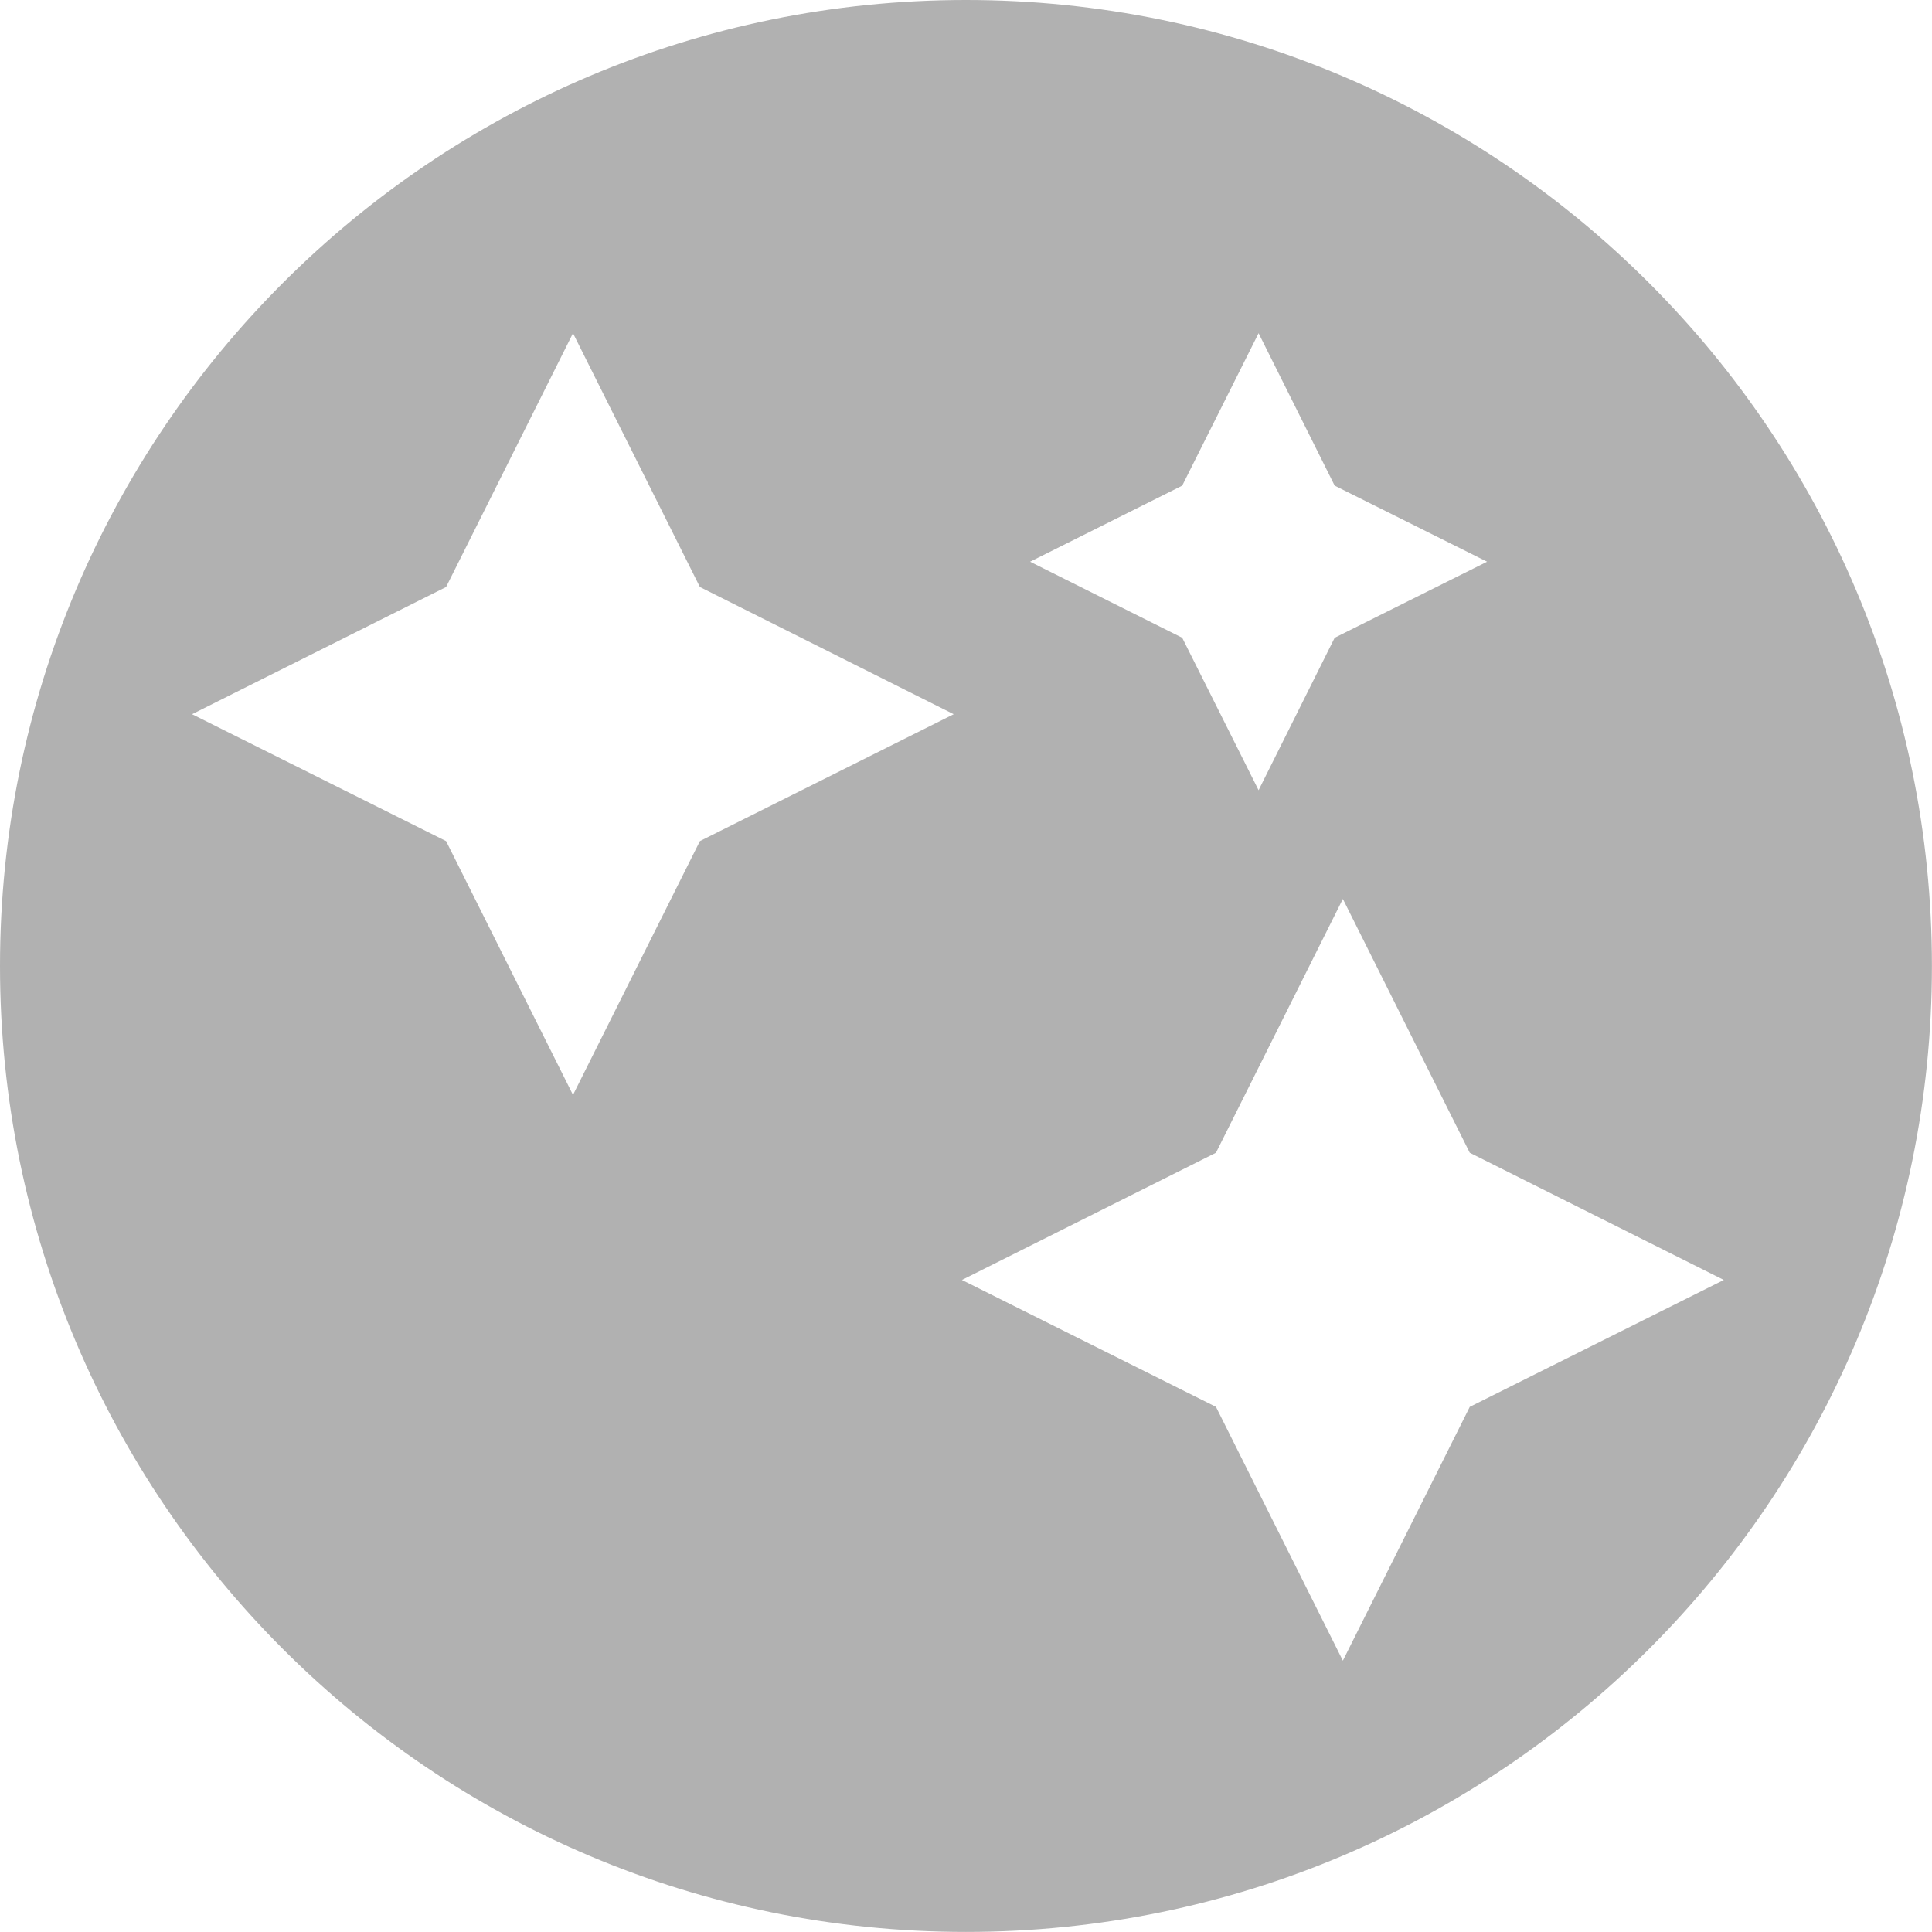
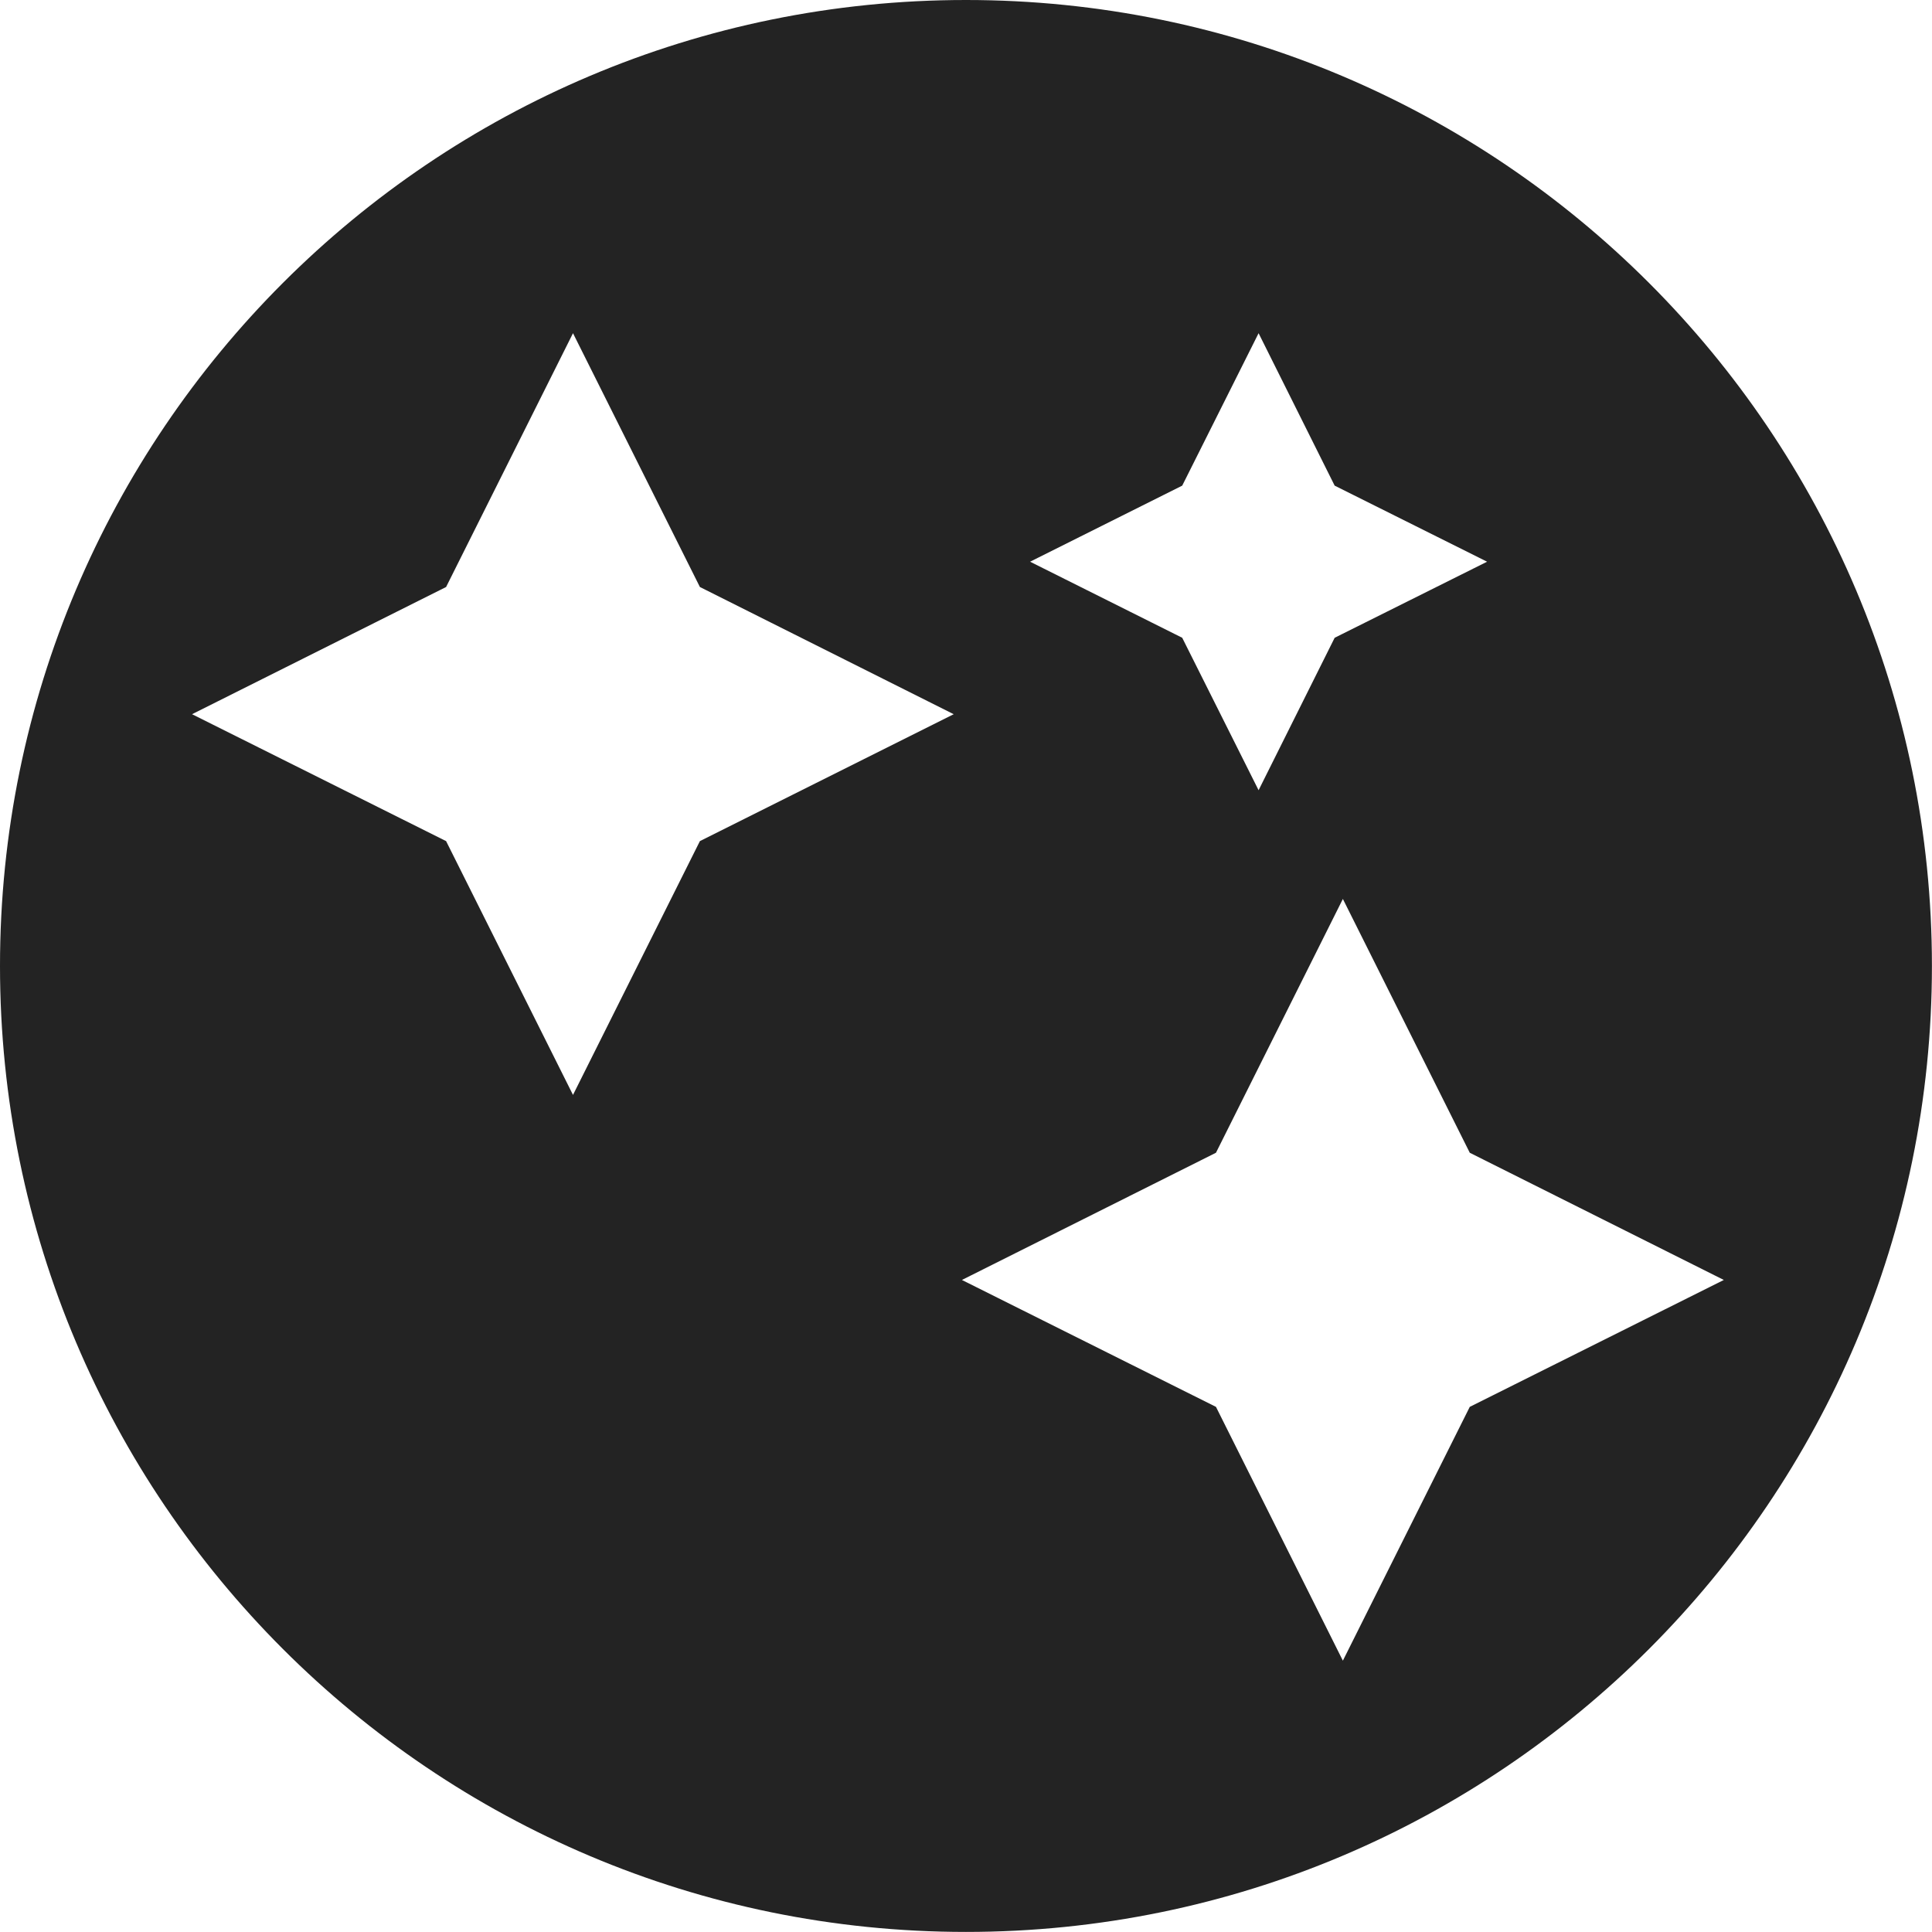
<svg xmlns="http://www.w3.org/2000/svg" width="32" height="32" viewBox="0 0 8.467 8.467" version="1.1" id="svg8">
  <defs id="defs2">
    <style id="style1399">.cls-1{fill:#e3e3e3;}</style>
  </defs>
-   <path style="opacity:1;fill:#b1b1b1;fill-opacity:1;stroke:none;stroke-width:5.537;stroke-linecap:round;stroke-linejoin:round;stroke-miterlimit:4;stroke-dasharray:none;stroke-dashoffset:10.394;stroke-opacity:1" d="M 16,0 C 7.163,-5.5228481e-7 -5.5228481e-7,7.163 0,16 c -5.5228481e-7,8.837 7.163,16 16,16 8.837,10e-7 16,-7.163 16,-16 C 32,7.163 24.837,-5.5228482e-7 16,0 Z m -6.509,5.519 2.102,4.204 4.204,2.107 -4.204,2.102 -2.102,4.204 -2.102,-4.204 -4.208,-2.102 4.208,-2.107 z m 11.356,0 1.26,2.525 2.525,1.26 -2.525,1.26 -1.26,2.525 -1.265,-2.525 -2.52,-1.26 2.52,-1.26 z m 1.396,9.371 2.102,4.204 4.208,2.107 -4.208,2.102 -2.102,4.204 -2.102,-4.204 -4.208,-2.102 4.208,-2.107 z" transform="scale(0.2645833)" id="path1506" />
+   <path style="opacity:1;fill:#232323;fill-opacity:1;stroke:none;stroke-width:5.537;stroke-linecap:round;stroke-linejoin:round;stroke-miterlimit:4;stroke-dasharray:none;stroke-dashoffset:10.394;stroke-opacity:1" d="M 16,0 C 7.163,-5.5228481e-7 -5.5228481e-7,7.163 0,16 c -5.5228481e-7,8.837 7.163,16 16,16 8.837,10e-7 16,-7.163 16,-16 C 32,7.163 24.837,-5.5228482e-7 16,0 Z m -6.509,5.519 2.102,4.204 4.204,2.107 -4.204,2.102 -2.102,4.204 -2.102,-4.204 -4.208,-2.102 4.208,-2.107 z m 11.356,0 1.26,2.525 2.525,1.26 -2.525,1.26 -1.26,2.525 -1.265,-2.525 -2.52,-1.26 2.52,-1.26 z m 1.396,9.371 2.102,4.204 4.208,2.107 -4.208,2.102 -2.102,4.204 -2.102,-4.204 -4.208,-2.102 4.208,-2.107 z" transform="scale(0.2645833)" id="path1506" />
</svg>
